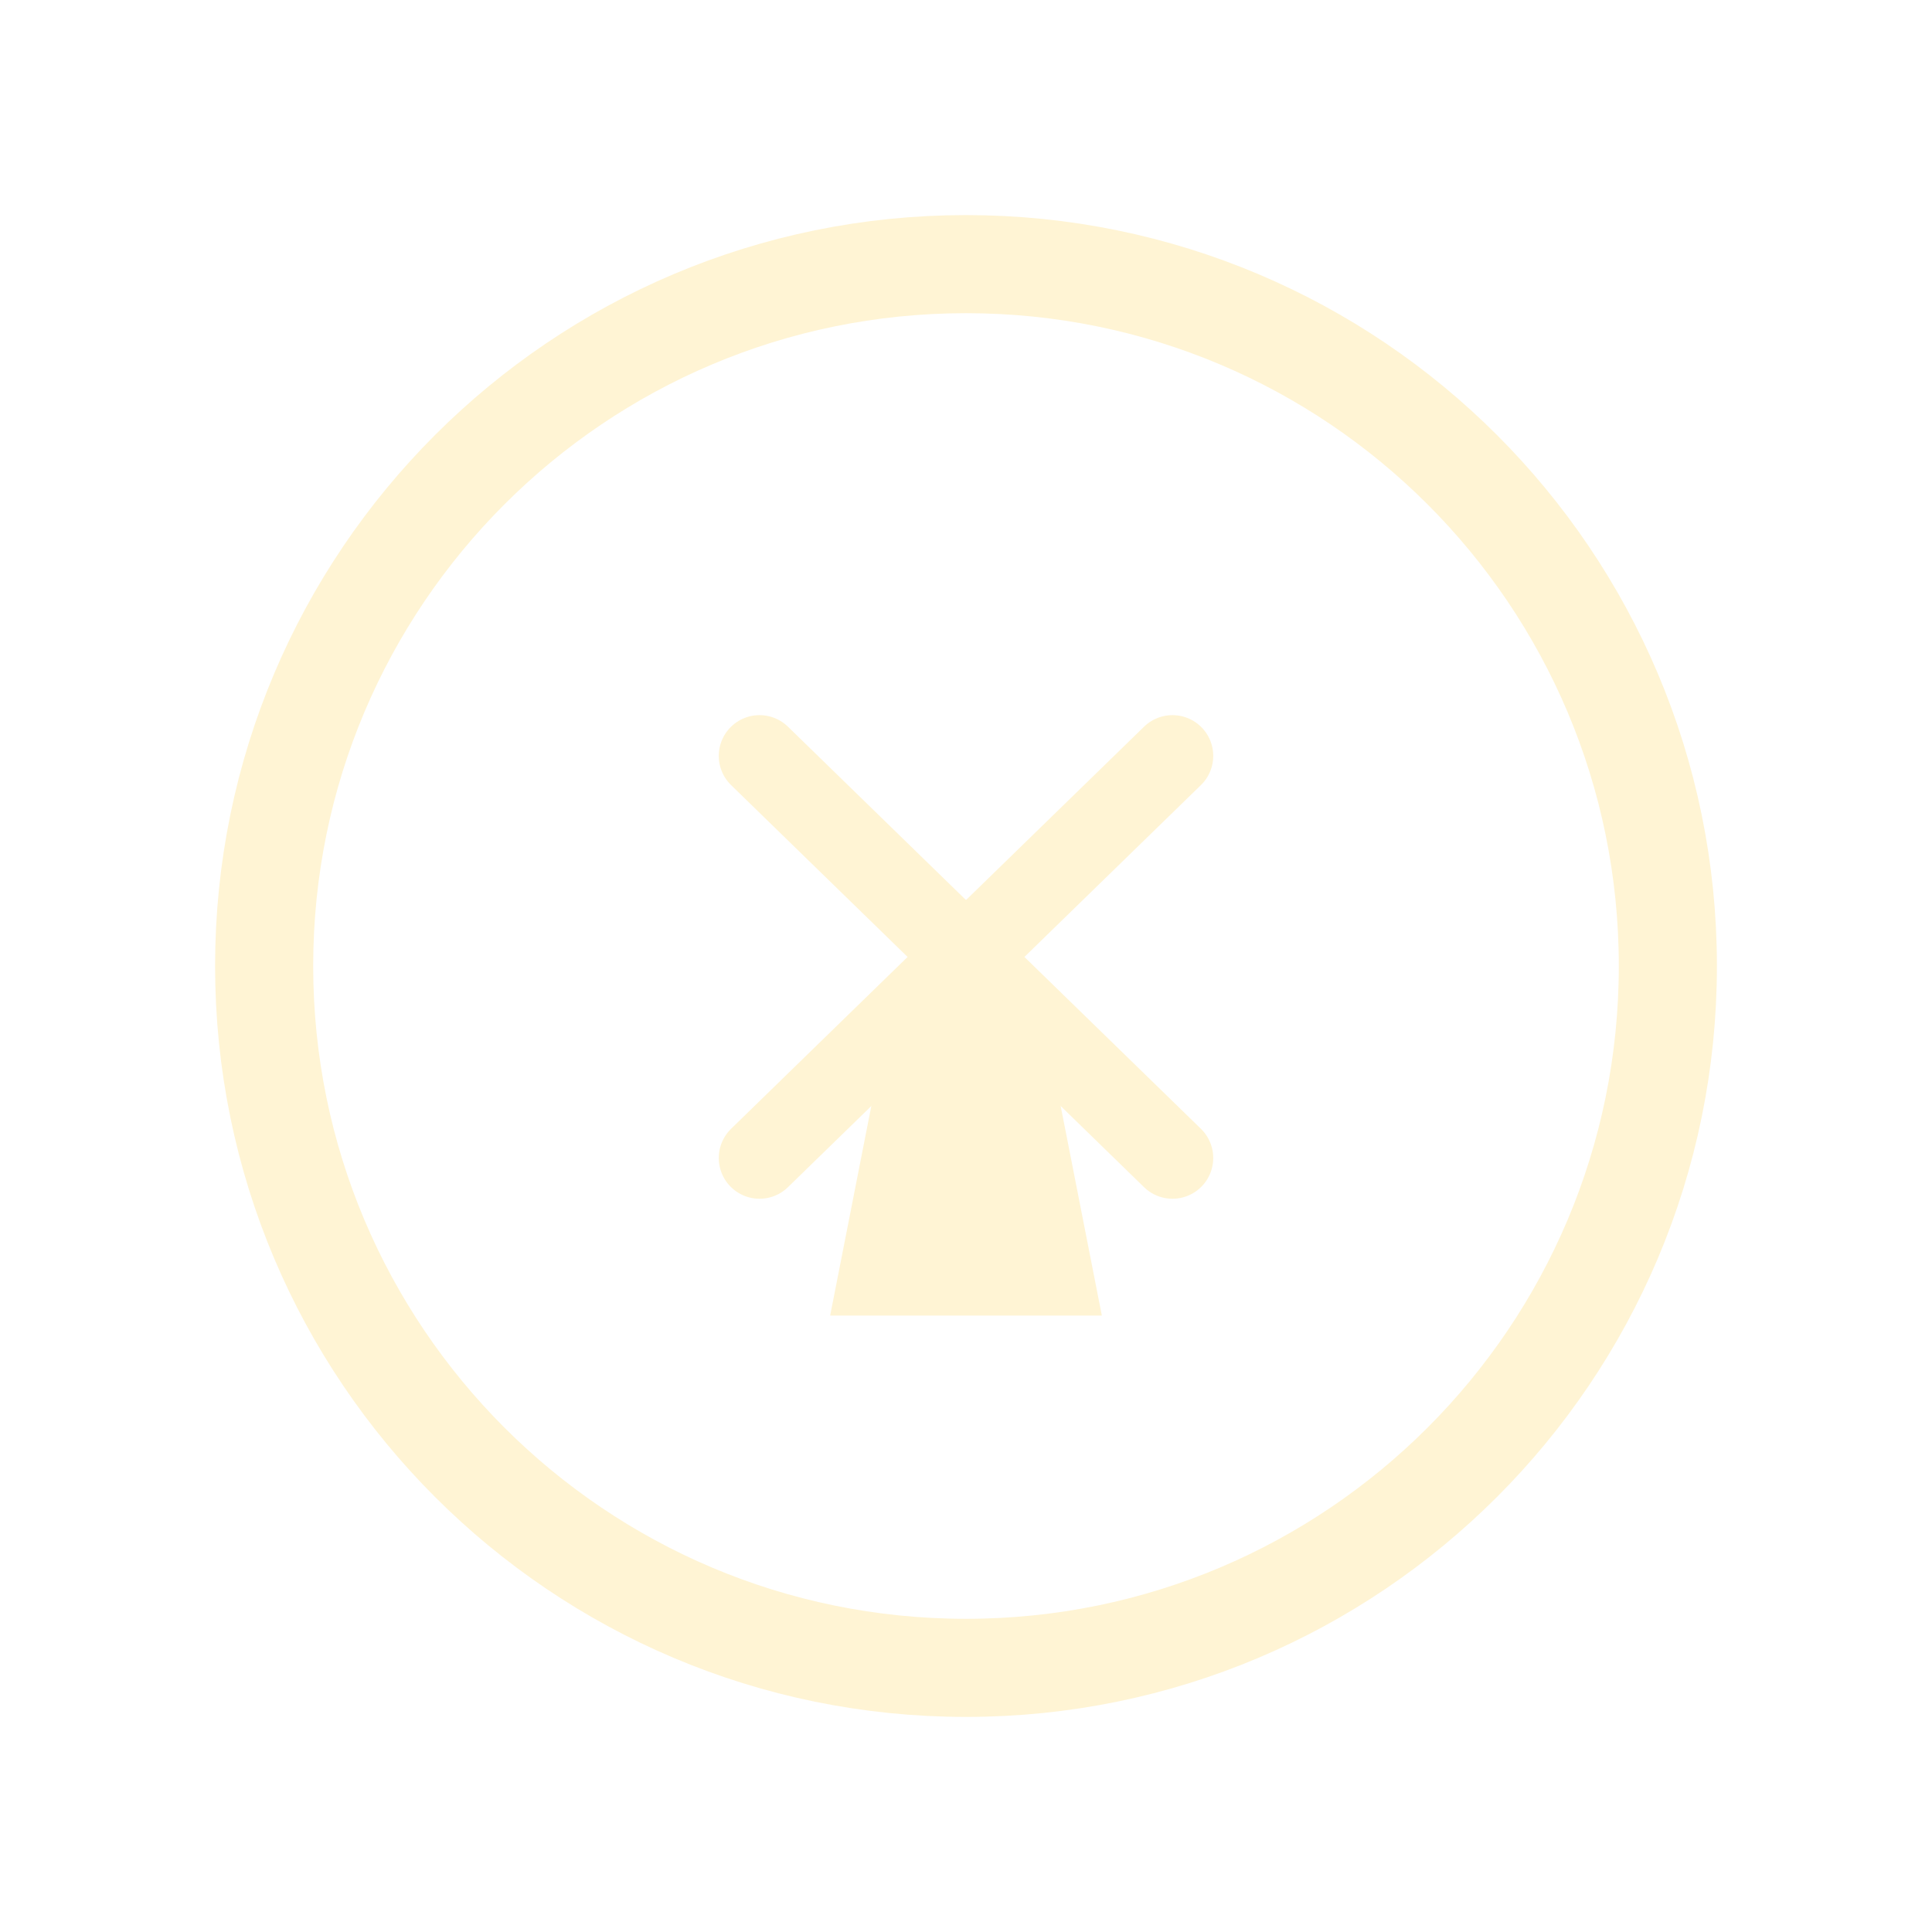
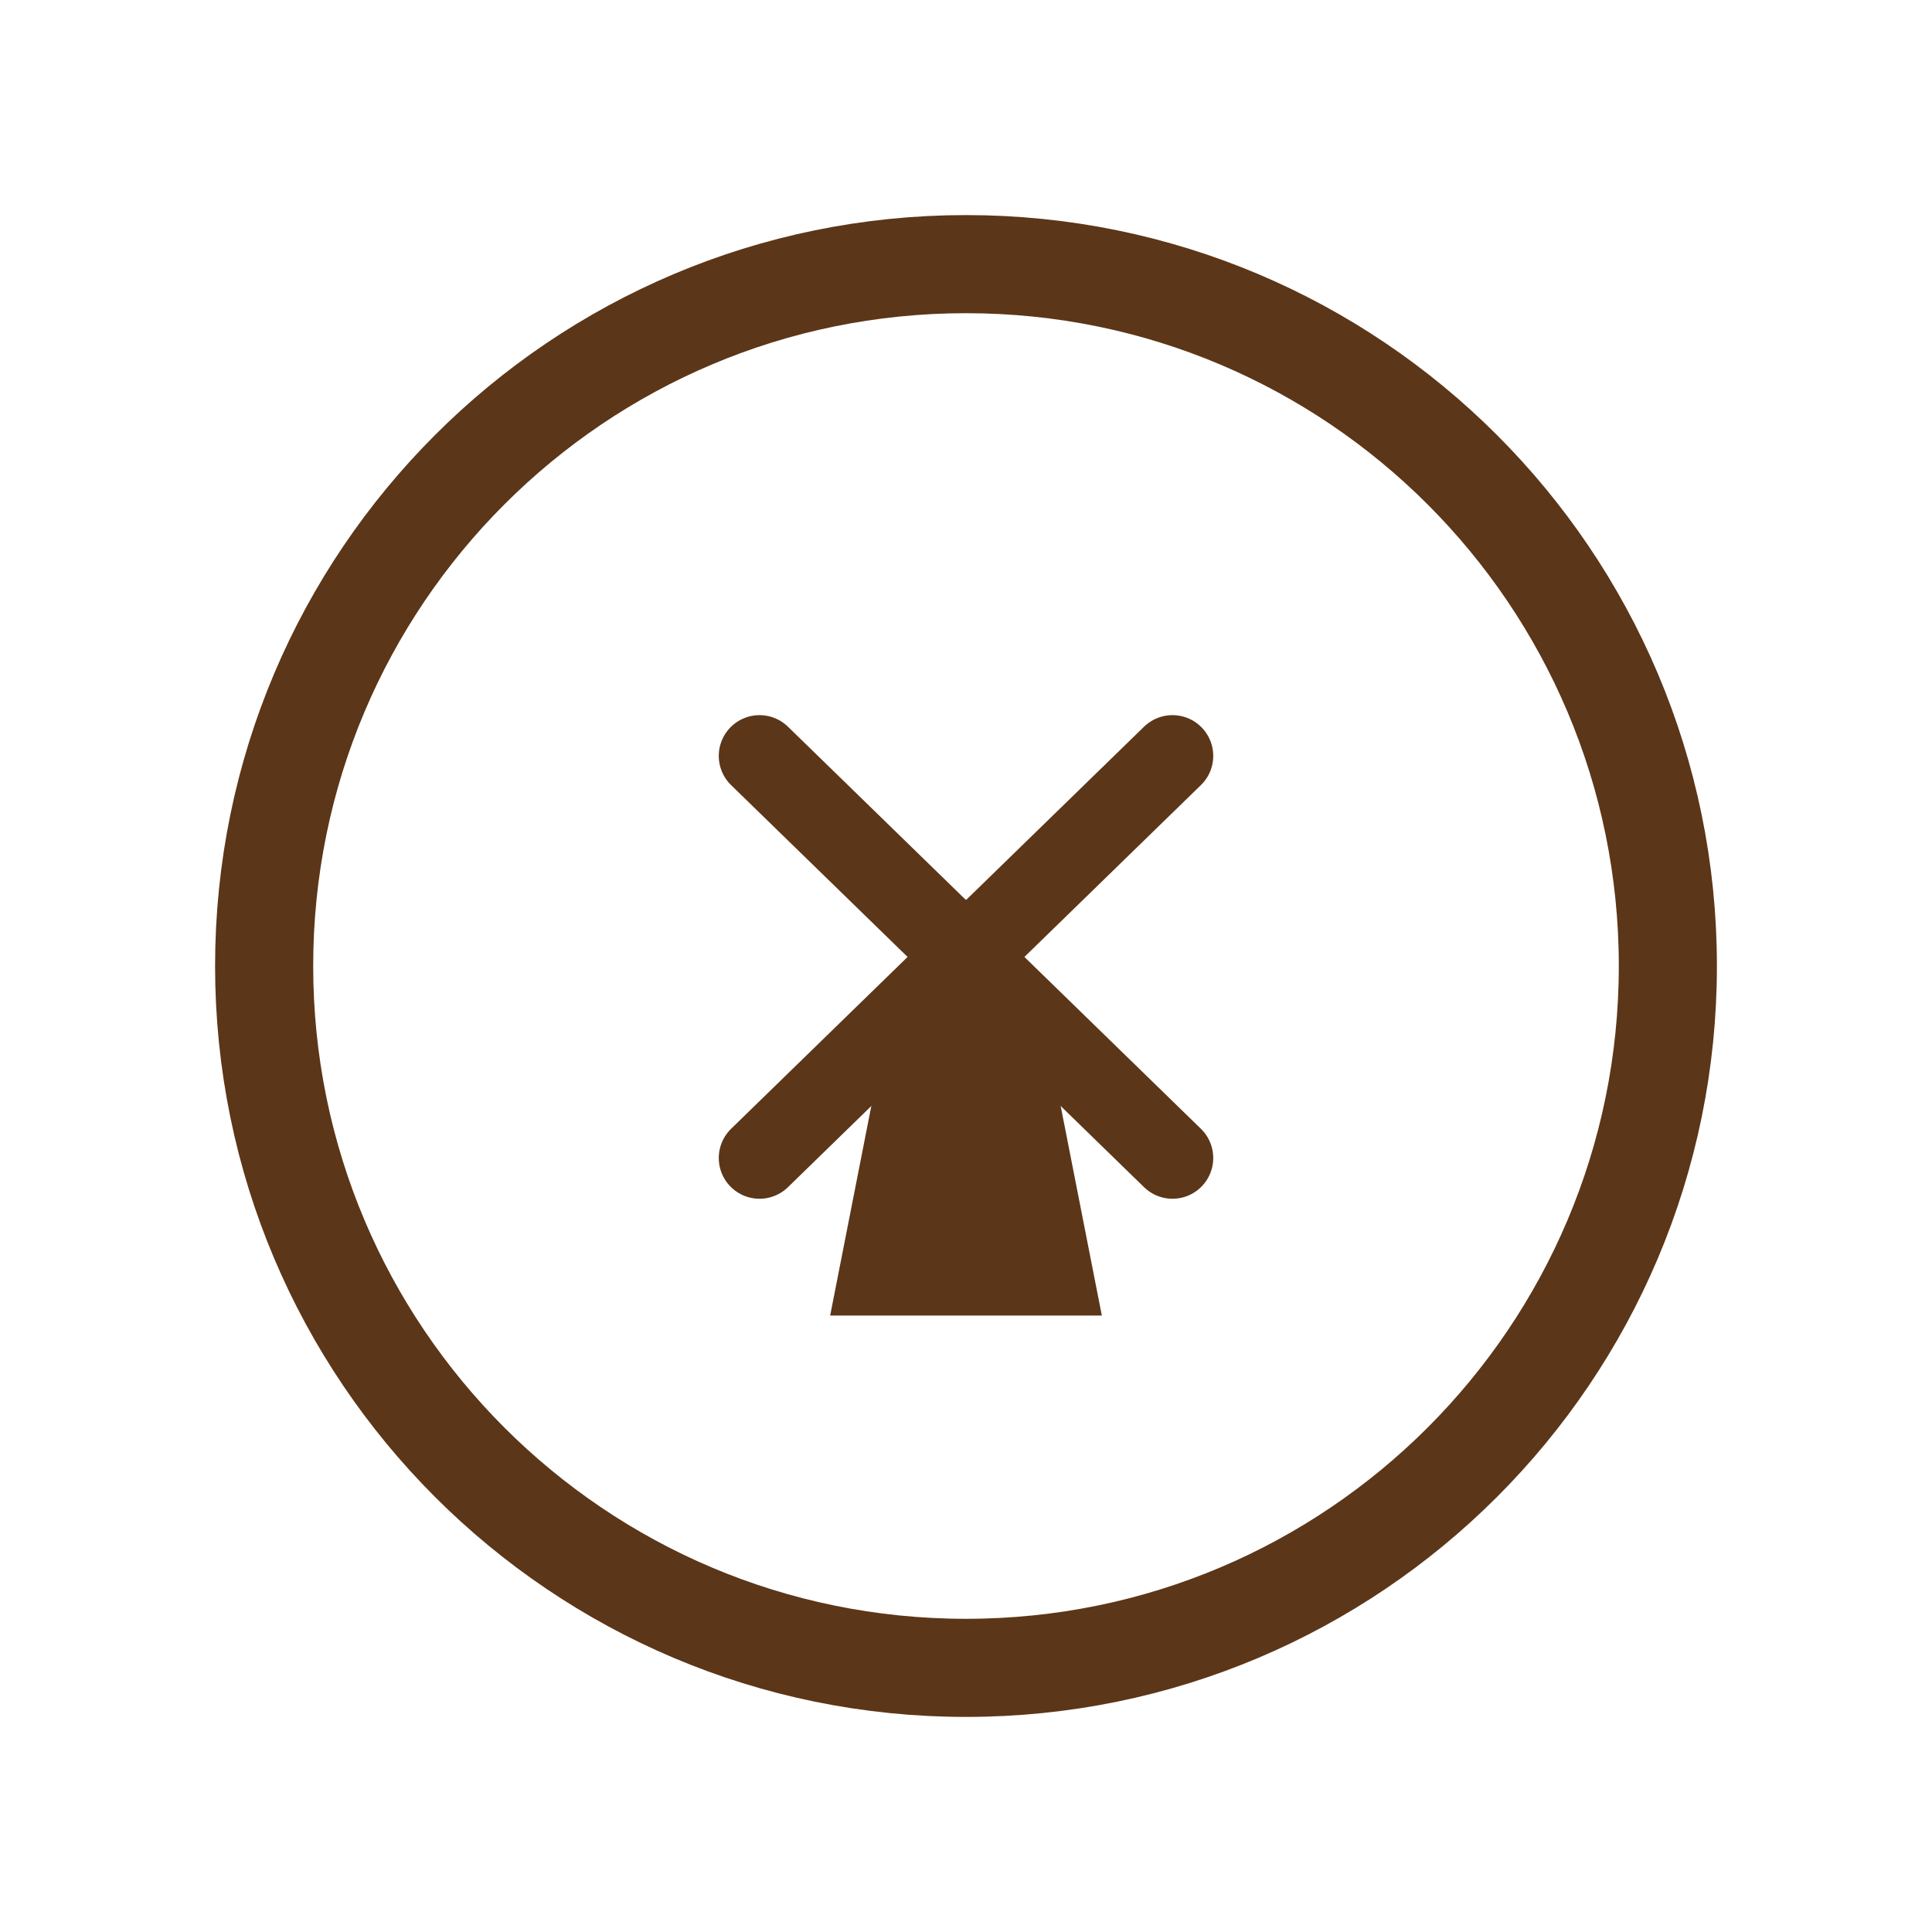
- <svg xmlns="http://www.w3.org/2000/svg" viewBox="0 0 512 512" color="#FFF4D4" role="img" aria-label="SUNMILL">
+ <svg xmlns="http://www.w3.org/2000/svg" viewBox="0 0 512 512" color="#5C3618" role="img" aria-label="SUNMIL">
  <g fill="currentColor">
    <circle cx="256" cy="256" r="186" fill="none" stroke="currentColor" stroke-width="26" />
    <g transform="translate(0 12) translate(256 256) scale(0.72) translate(-256 -256)">
      <path d="M206 368 L228 256 H284 L306 368 Z" />
      <path d="M220 260 Q256 204 292 260 Z" />
      <path d="M180 162 L332 310 M332 162 L180 310" stroke="currentColor" stroke-width="30" stroke-linecap="round" fill="none" />
      <circle cx="256" cy="236" r="21" />
    </g>
  </g>
</svg>
